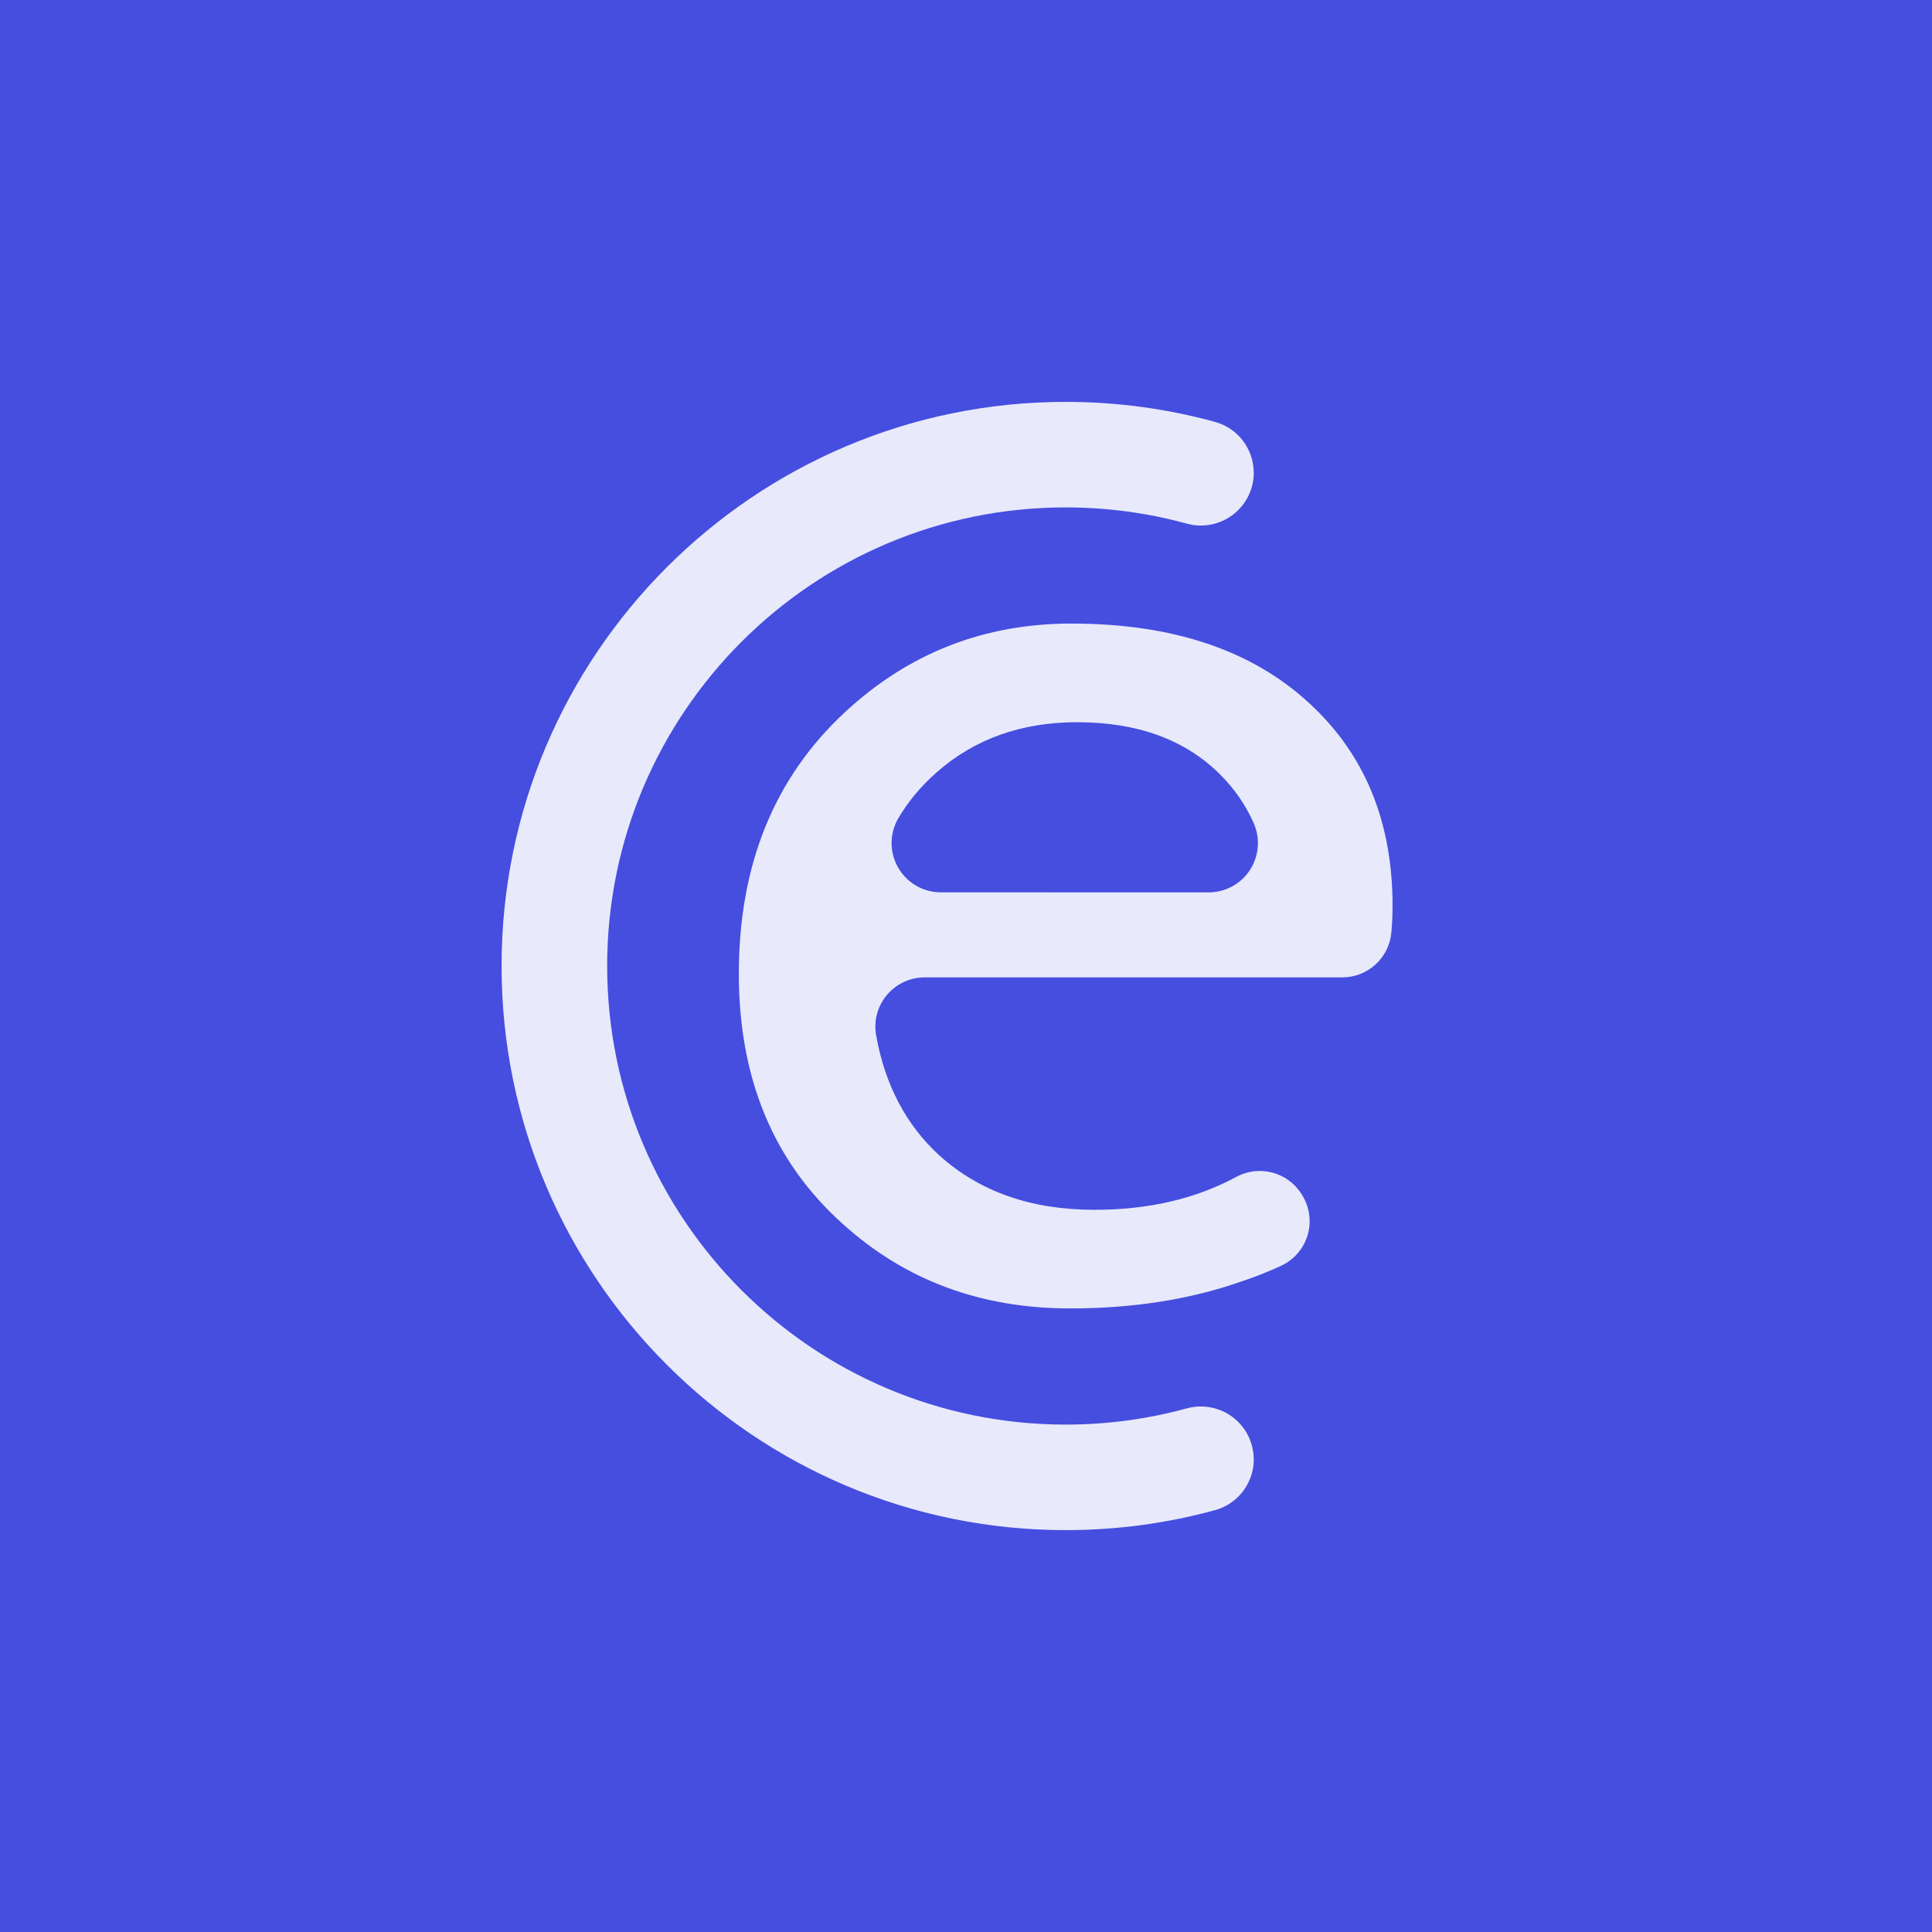
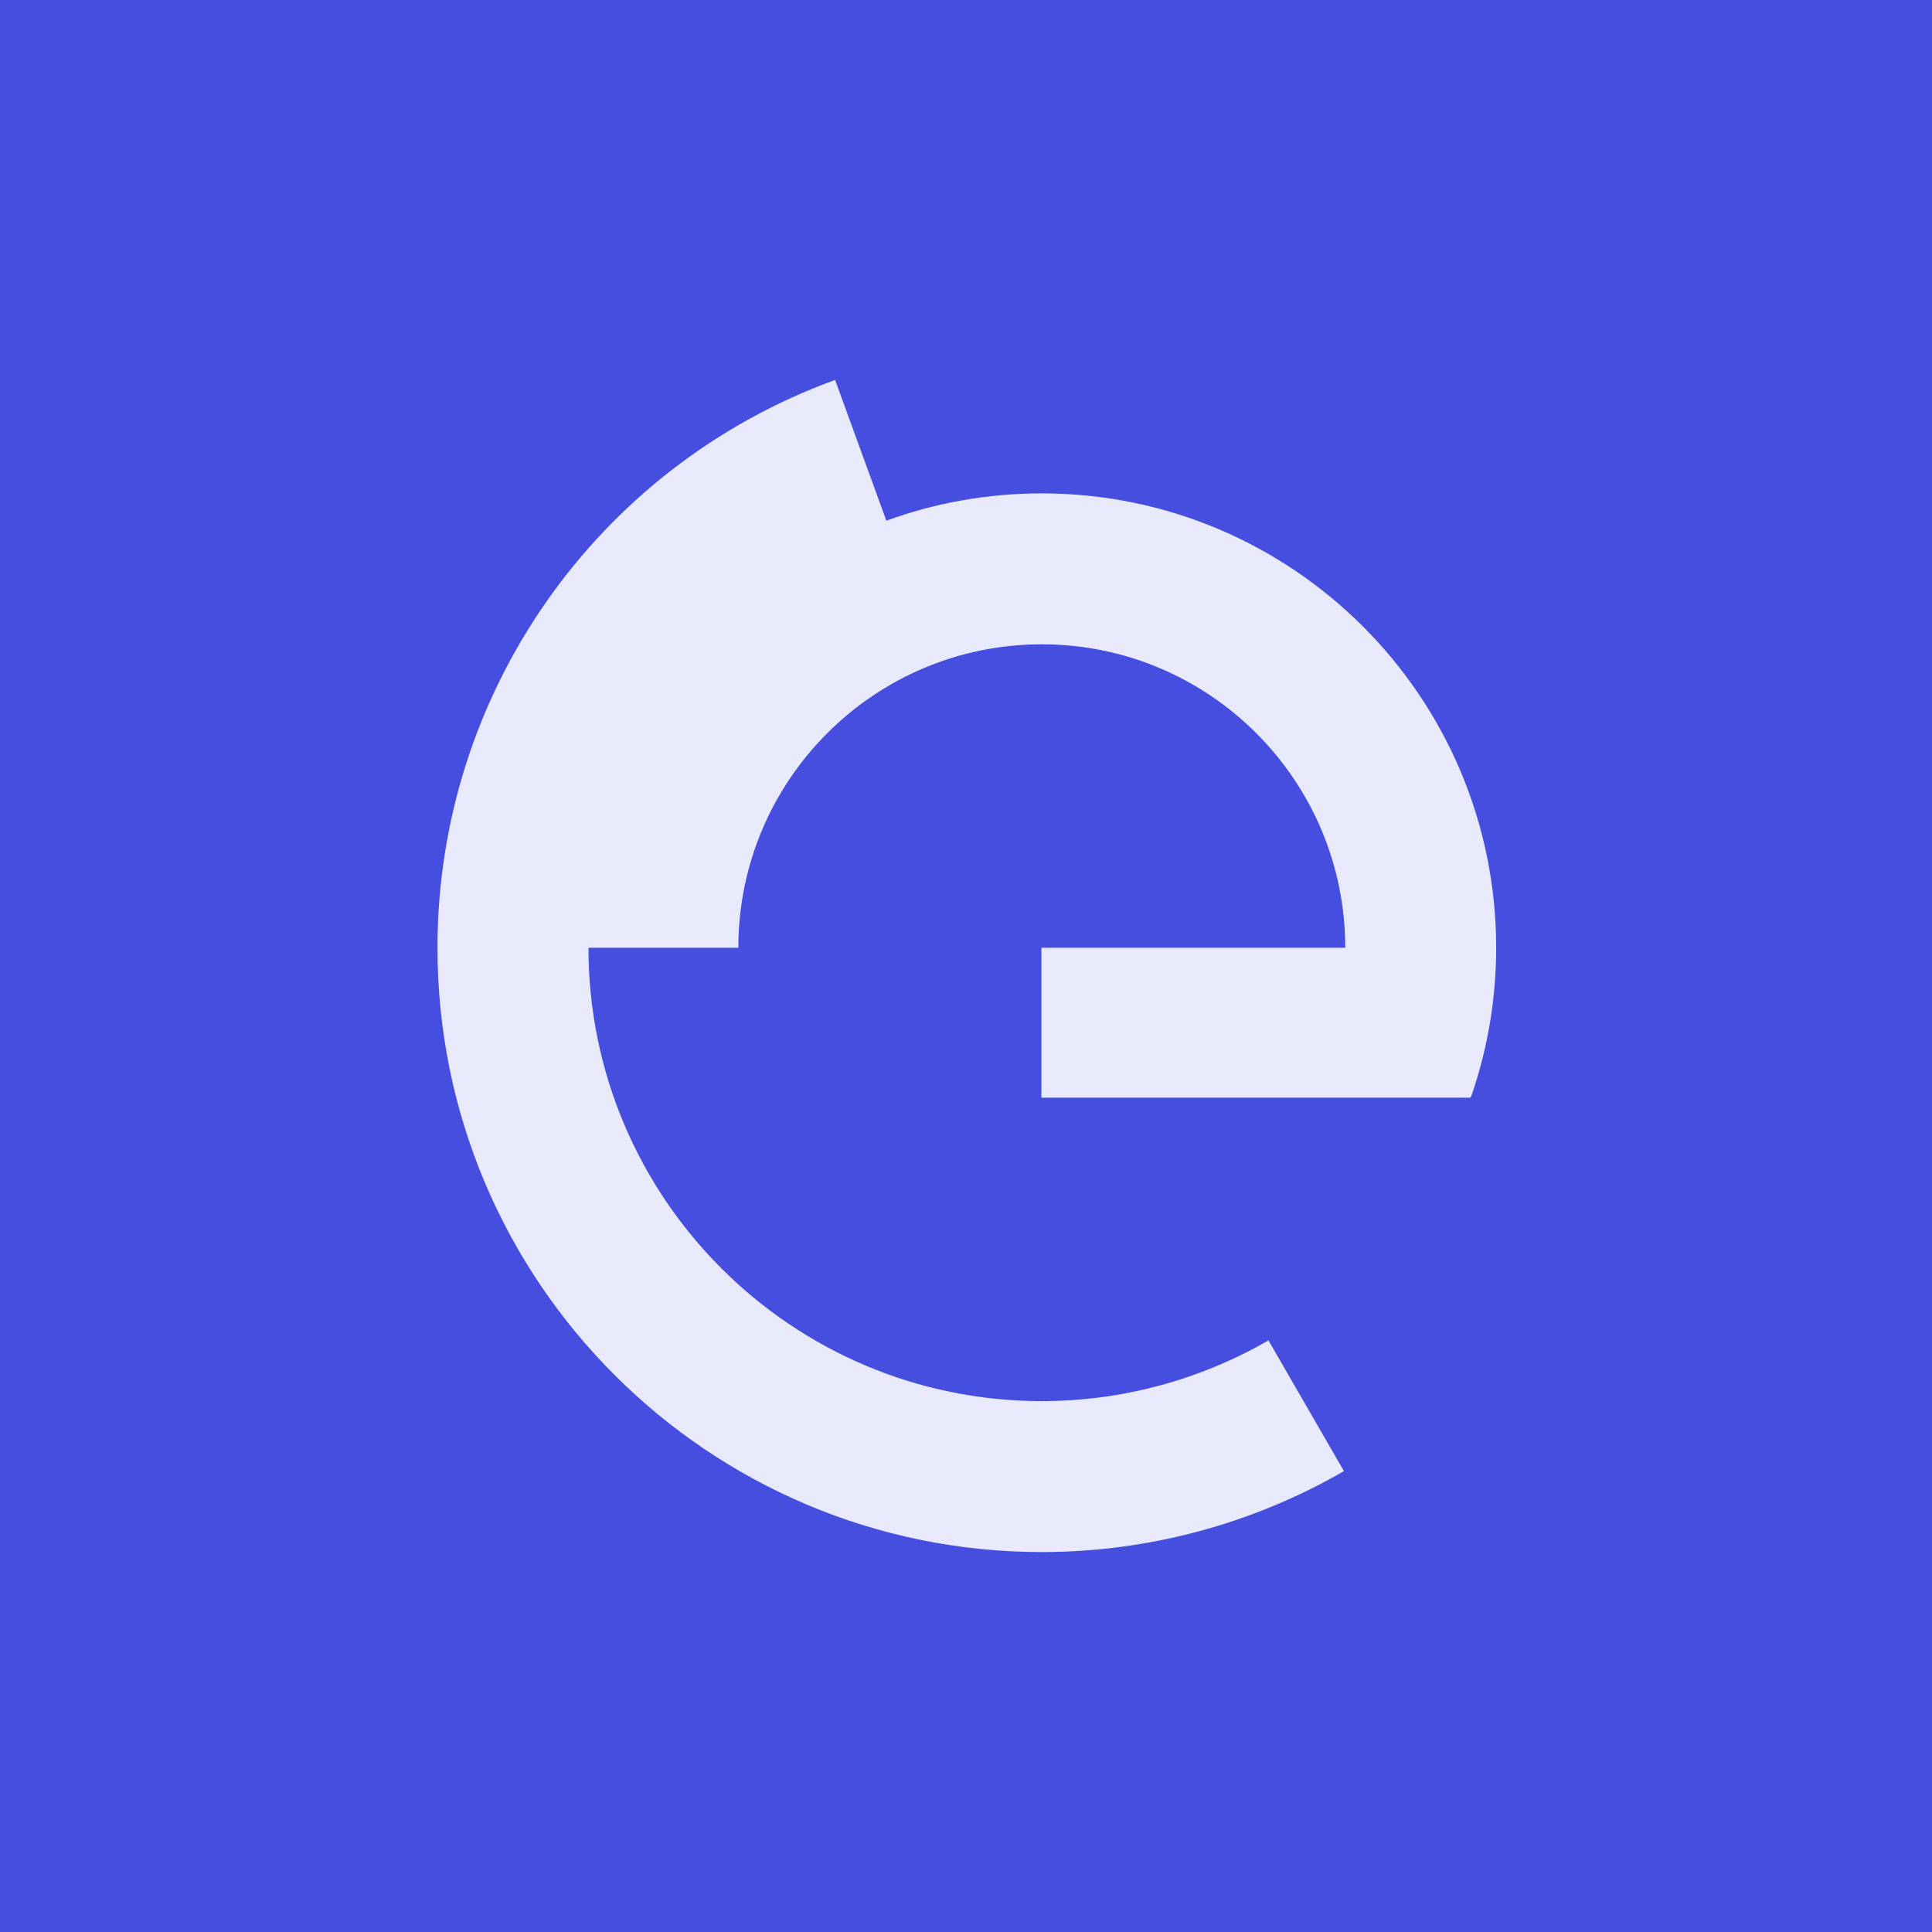
<svg xmlns="http://www.w3.org/2000/svg" width="128" height="128" viewBox="0 0 128 128">
  <rect x="-12.8" y="-12.8" width="153.6" height="153.6" fill="#454edf" />
-   <path d="m83.066 96.684c0 1.578-1.059 2.957-2.578 3.371-3.148 0.859-6.461 1.32-9.883 1.32-20.625 0-37.375-16.746-37.375-37.375s16.75-37.375 37.375-37.375c3.422 0 6.734 0.461 9.883 1.324 1.52 0.41 2.574 1.793 2.574 3.367h0.004c0 1.094-0.512 2.125-1.383 2.785-0.871 0.664-2 0.883-3.055 0.59-2.559-0.699-5.246-1.074-8.023-1.074-16.766 0-30.379 13.613-30.379 30.383s13.613 30.383 30.379 30.383c2.777 0 5.465-0.375 8.023-1.074 1.055-0.289 2.184-0.074 3.055 0.59 0.867 0.66 1.379 1.691 1.379 2.785h0.004zm9.113-34.883c-0.16 1.676-1.566 2.953-3.25 2.953h-27.672c-0.965 0-1.879 0.43-2.5 1.168-0.621 0.742-0.883 1.719-0.711 2.672 0.59 3.293 1.988 5.949 4.199 7.965 2.664 2.398 6.086 3.594 10.27 3.594 3.574 0 6.703-0.727 9.391-2.18 1.516-0.82 3.406-0.324 4.32 1.133 0.016 0.02 0.027 0.043 0.039 0.062 0.496 0.789 0.633 1.754 0.371 2.652-0.262 0.895-0.895 1.633-1.738 2.031-0.848 0.398-1.797 0.773-2.859 1.121-3.336 1.145-7.051 1.715-11.148 1.715-5.91 0-10.926-1.863-15.051-5.594-4.594-4.113-6.891-9.641-6.891-16.582 0-7.215 2.355-13.004 7.066-17.359 4.211-3.895 9.199-5.84 14.965-5.84 6.699 0 11.949 1.754 15.754 5.27 3.684 3.375 5.527 7.855 5.527 13.438 0 0.609-0.027 1.207-0.082 1.781zm-20.805-13.953c-3.715 0-6.832 1.117-9.348 3.348-1.027 0.91-1.863 1.914-2.508 3.012-0.594 1.008-0.598 2.258-0.016 3.27 0.582 1.016 1.66 1.641 2.832 1.641 4.969 0.004 12.988 0.004 17.742 0.004 1.102 0 2.133-0.559 2.734-1.48s0.699-2.09 0.254-3.098c-0.523-1.199-1.277-2.289-2.258-3.266-2.309-2.285-5.457-3.43-9.434-3.43z" fill="#e8e9fb" fill-rule="evenodd" />
+   <path d="m58.723 34.496-3.395-9.324c-15.816 5.754-26.344 20.789-26.344 37.621 0 22.098 17.941 40.035 40.035 40.035 7.031 0 13.934-1.848 20.02-5.363l-5-8.66c-4.566 2.633-9.746 4.023-15.02 4.023-16.574 0-30.031-13.461-30.031-30.035h9.93c0-11.102 9-20.105 20.102-20.105 11.098 0 20.105 9.008 20.105 20.105h-20.129v9.93h28.41l0.082-0.129c1.086-3.152 1.637-6.465 1.637-9.801 0-16.617-13.488-30.105-30.105-30.105-3.617 0-7.086 0.637-10.297 1.809z" fill="#e8e9fb" fill-rule="evenodd" />
</svg>
